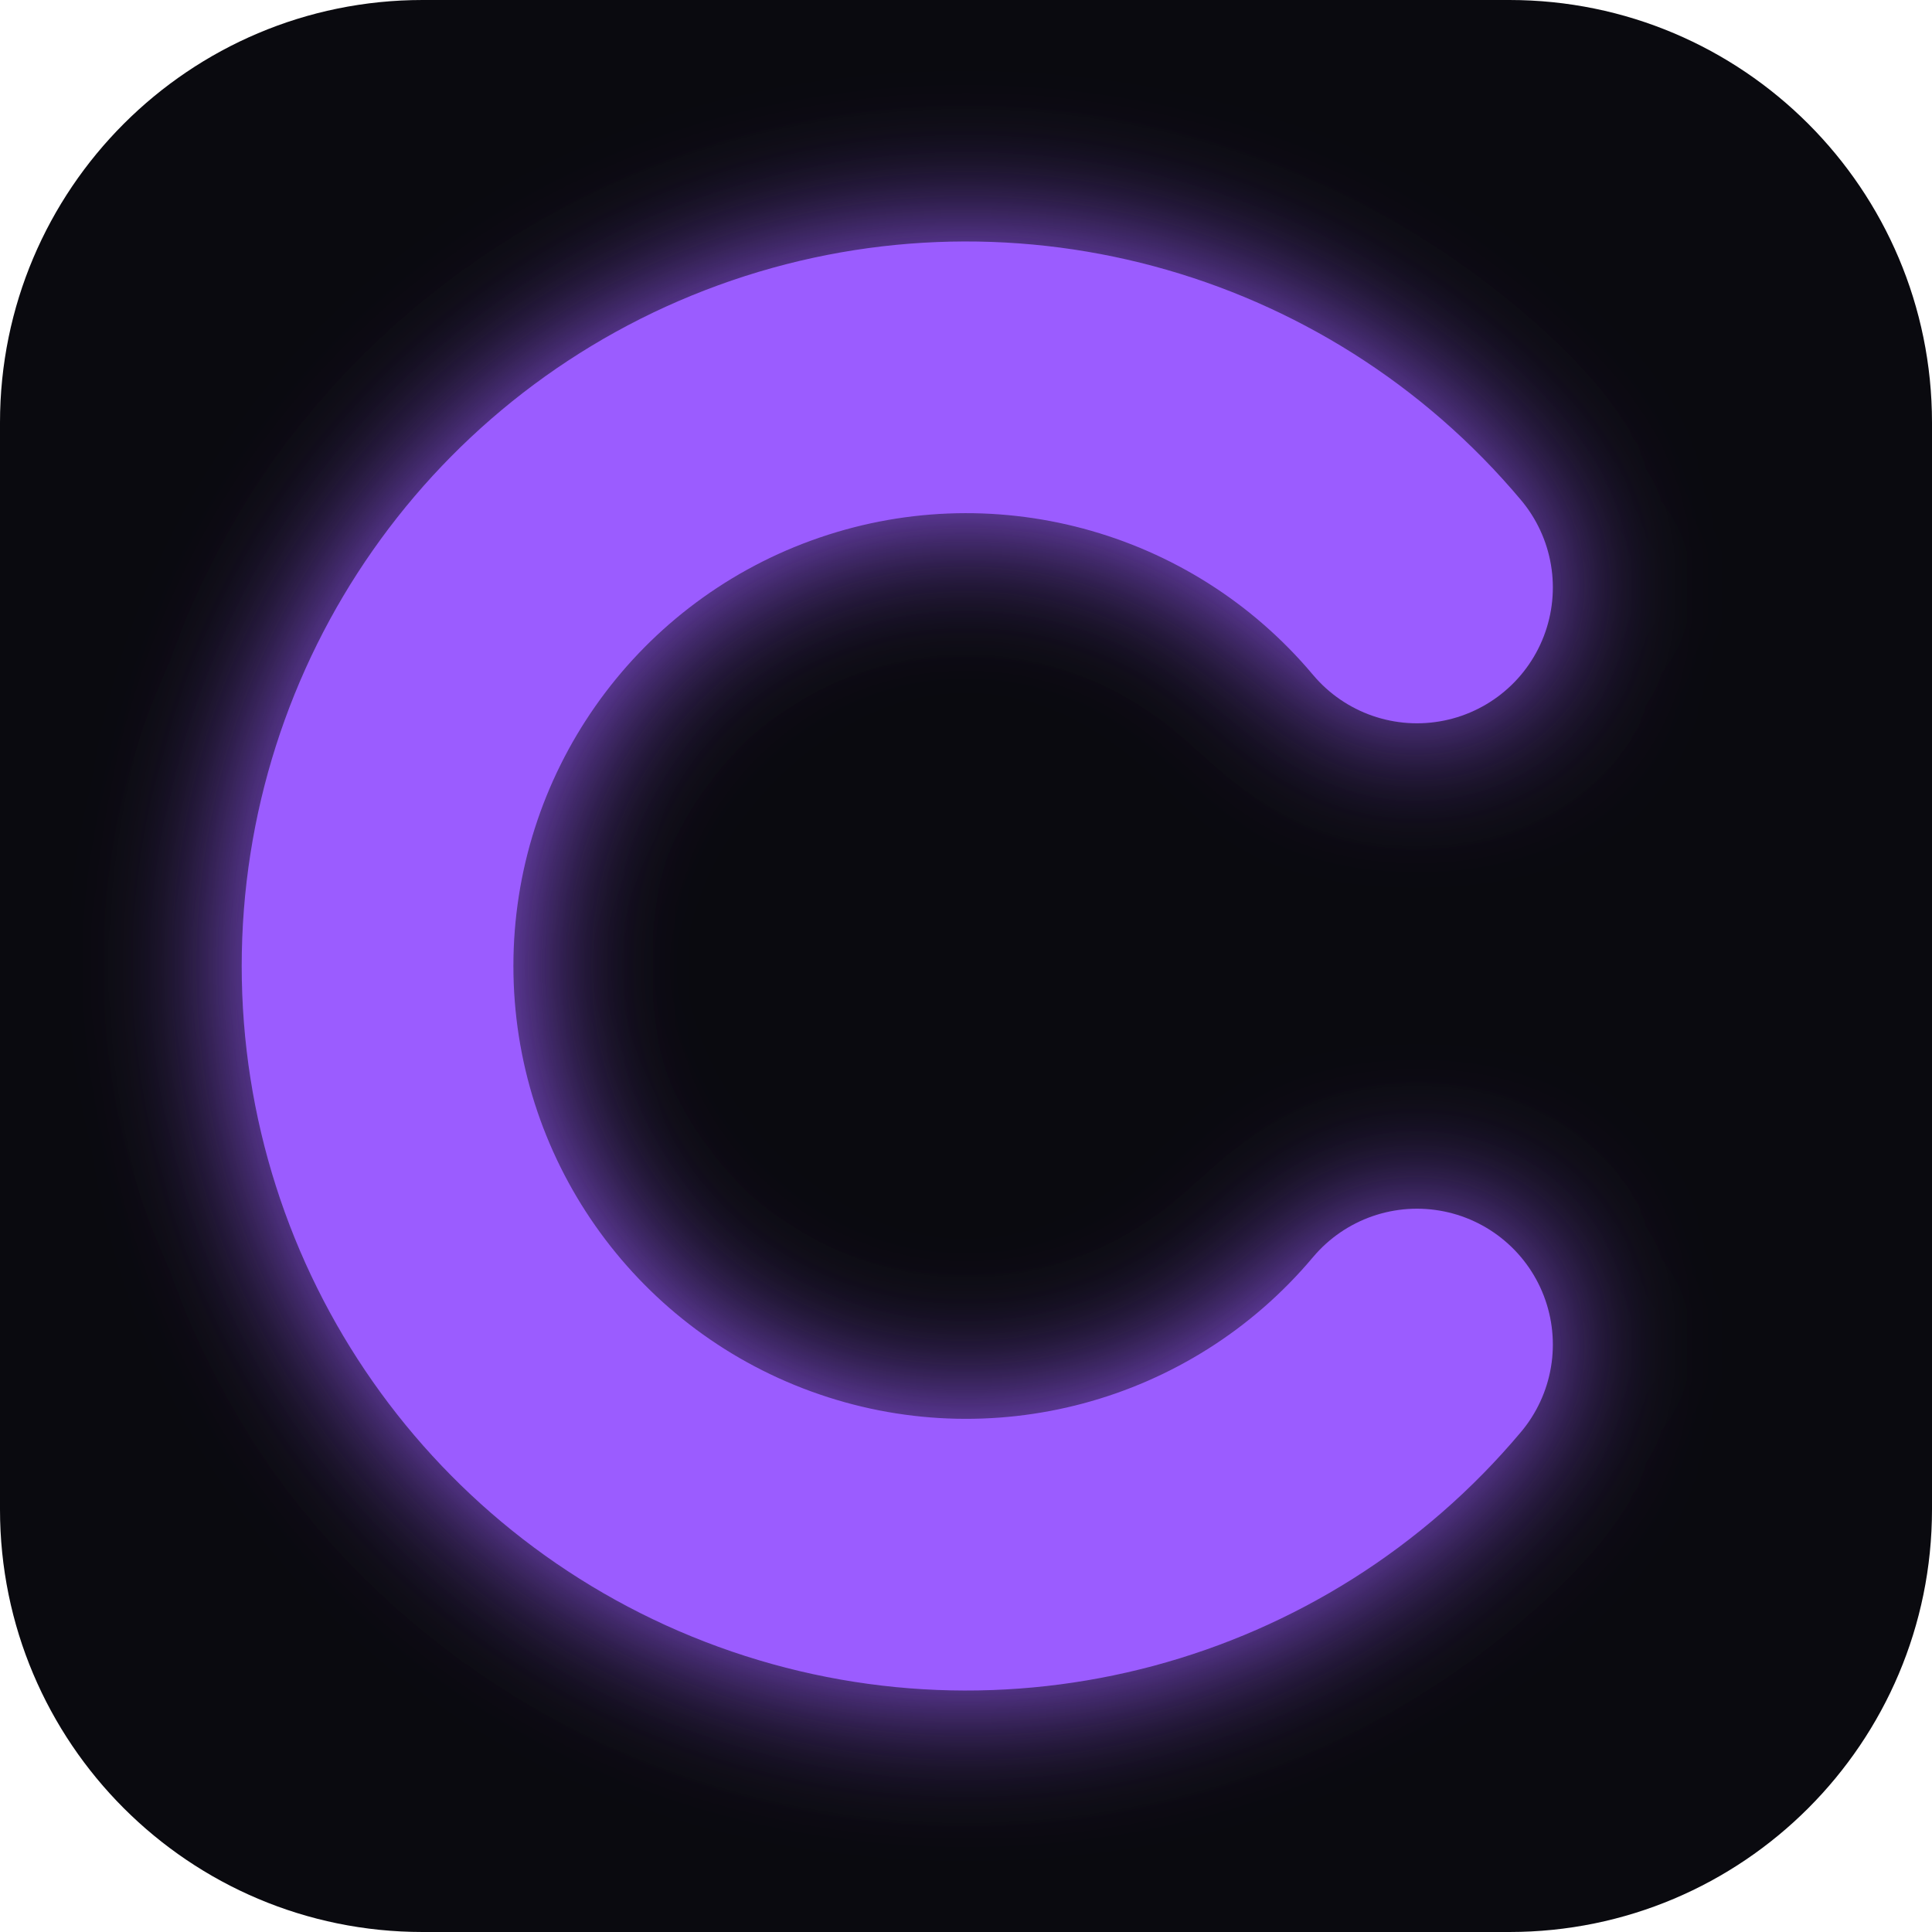
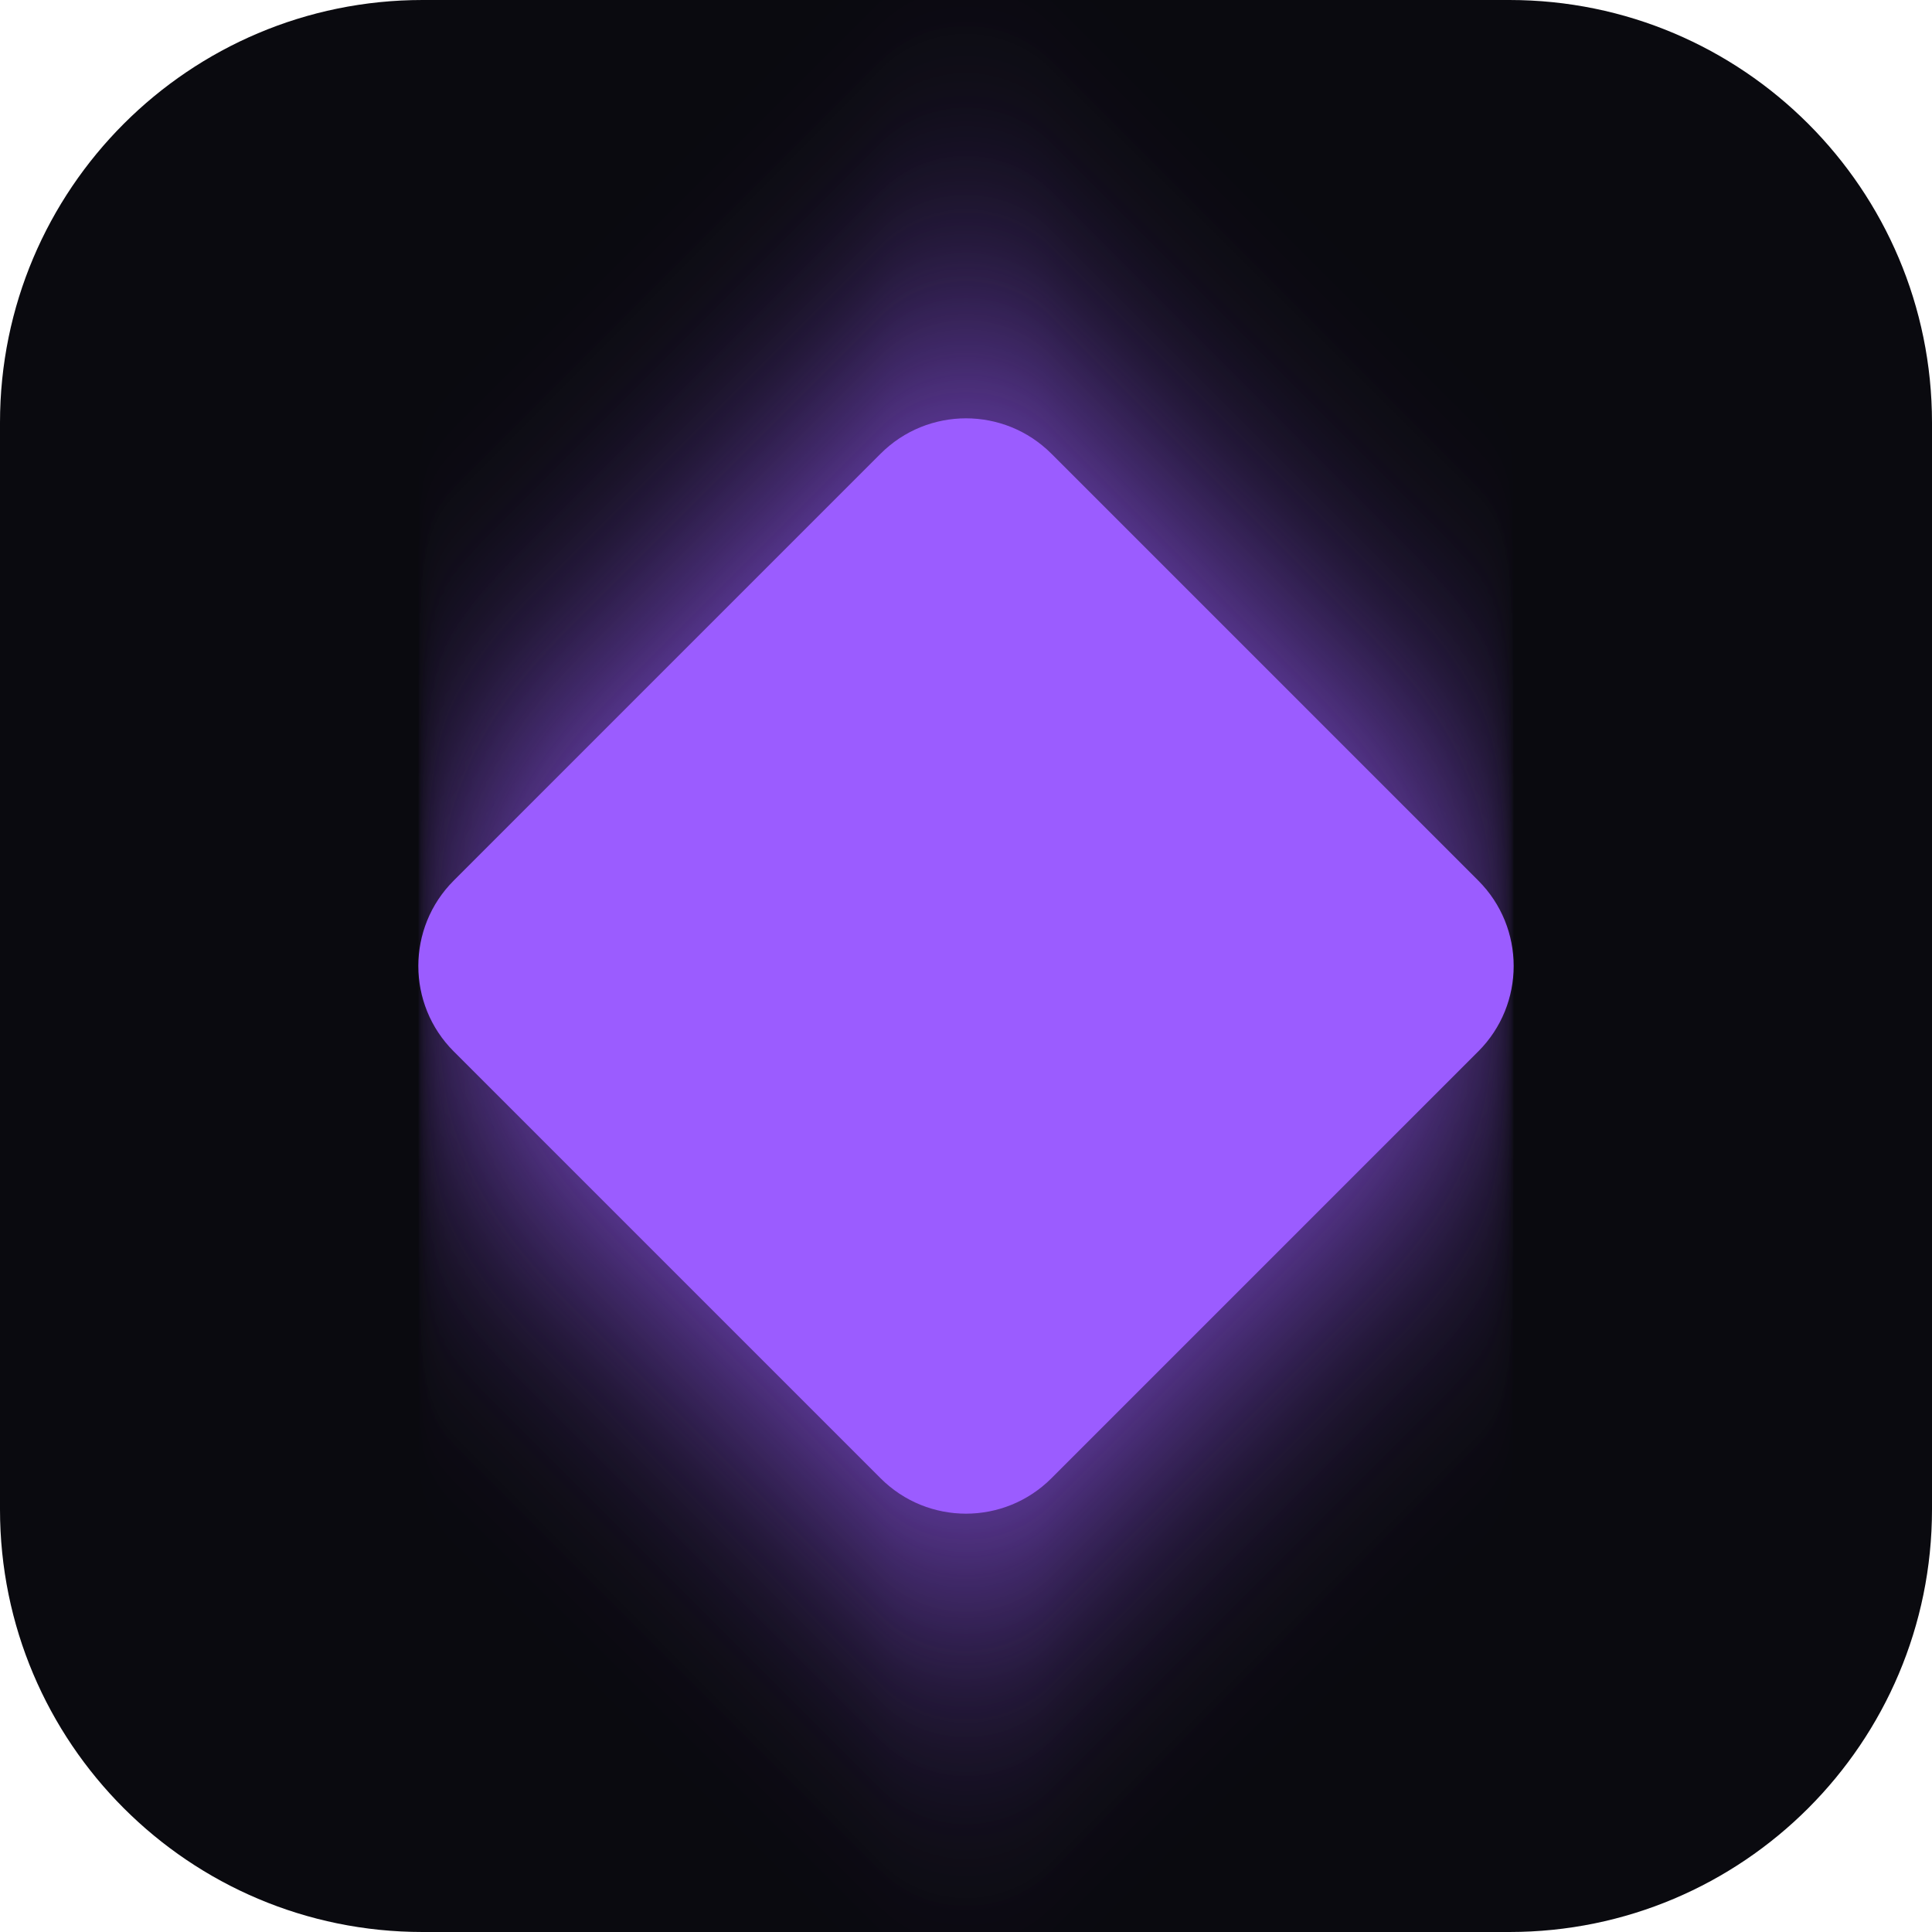
<svg xmlns="http://www.w3.org/2000/svg" viewBox="0 0 32 32">
  <defs>
-     <filter id="g" x="-40%" y="-40%" width="180%" height="180%">
-       <feGaussianBlur in="SourceGraphic" stdDeviation="1.2" result="blur" />
+     <filter id="g" x="-60%" y="-60%" width="220%" height="220%">
+       <feGaussianBlur in="SourceGraphic" stdDeviation="2.5" result="blur" />
      <feMerge>
        <feMergeNode in="blur" />
        <feMergeNode in="SourceGraphic" />
      </feMerge>
    </filter>
  </defs>
  <rect width="32" height="32" rx="7" fill="#0A0A0F" />
-   <path d="M 23.47,9.73 A 9.75,9.75 0 1,0 23.47,22.27" fill="none" stroke="#9B5CFF" stroke-width="4.5" stroke-linecap="round" filter="url(#g)" />
+   <rect x="9" y="9" width="14" height="14" rx="2" fill="#9B5CFF" transform="rotate(45 16 16)" filter="url(#g)" />
</svg>
